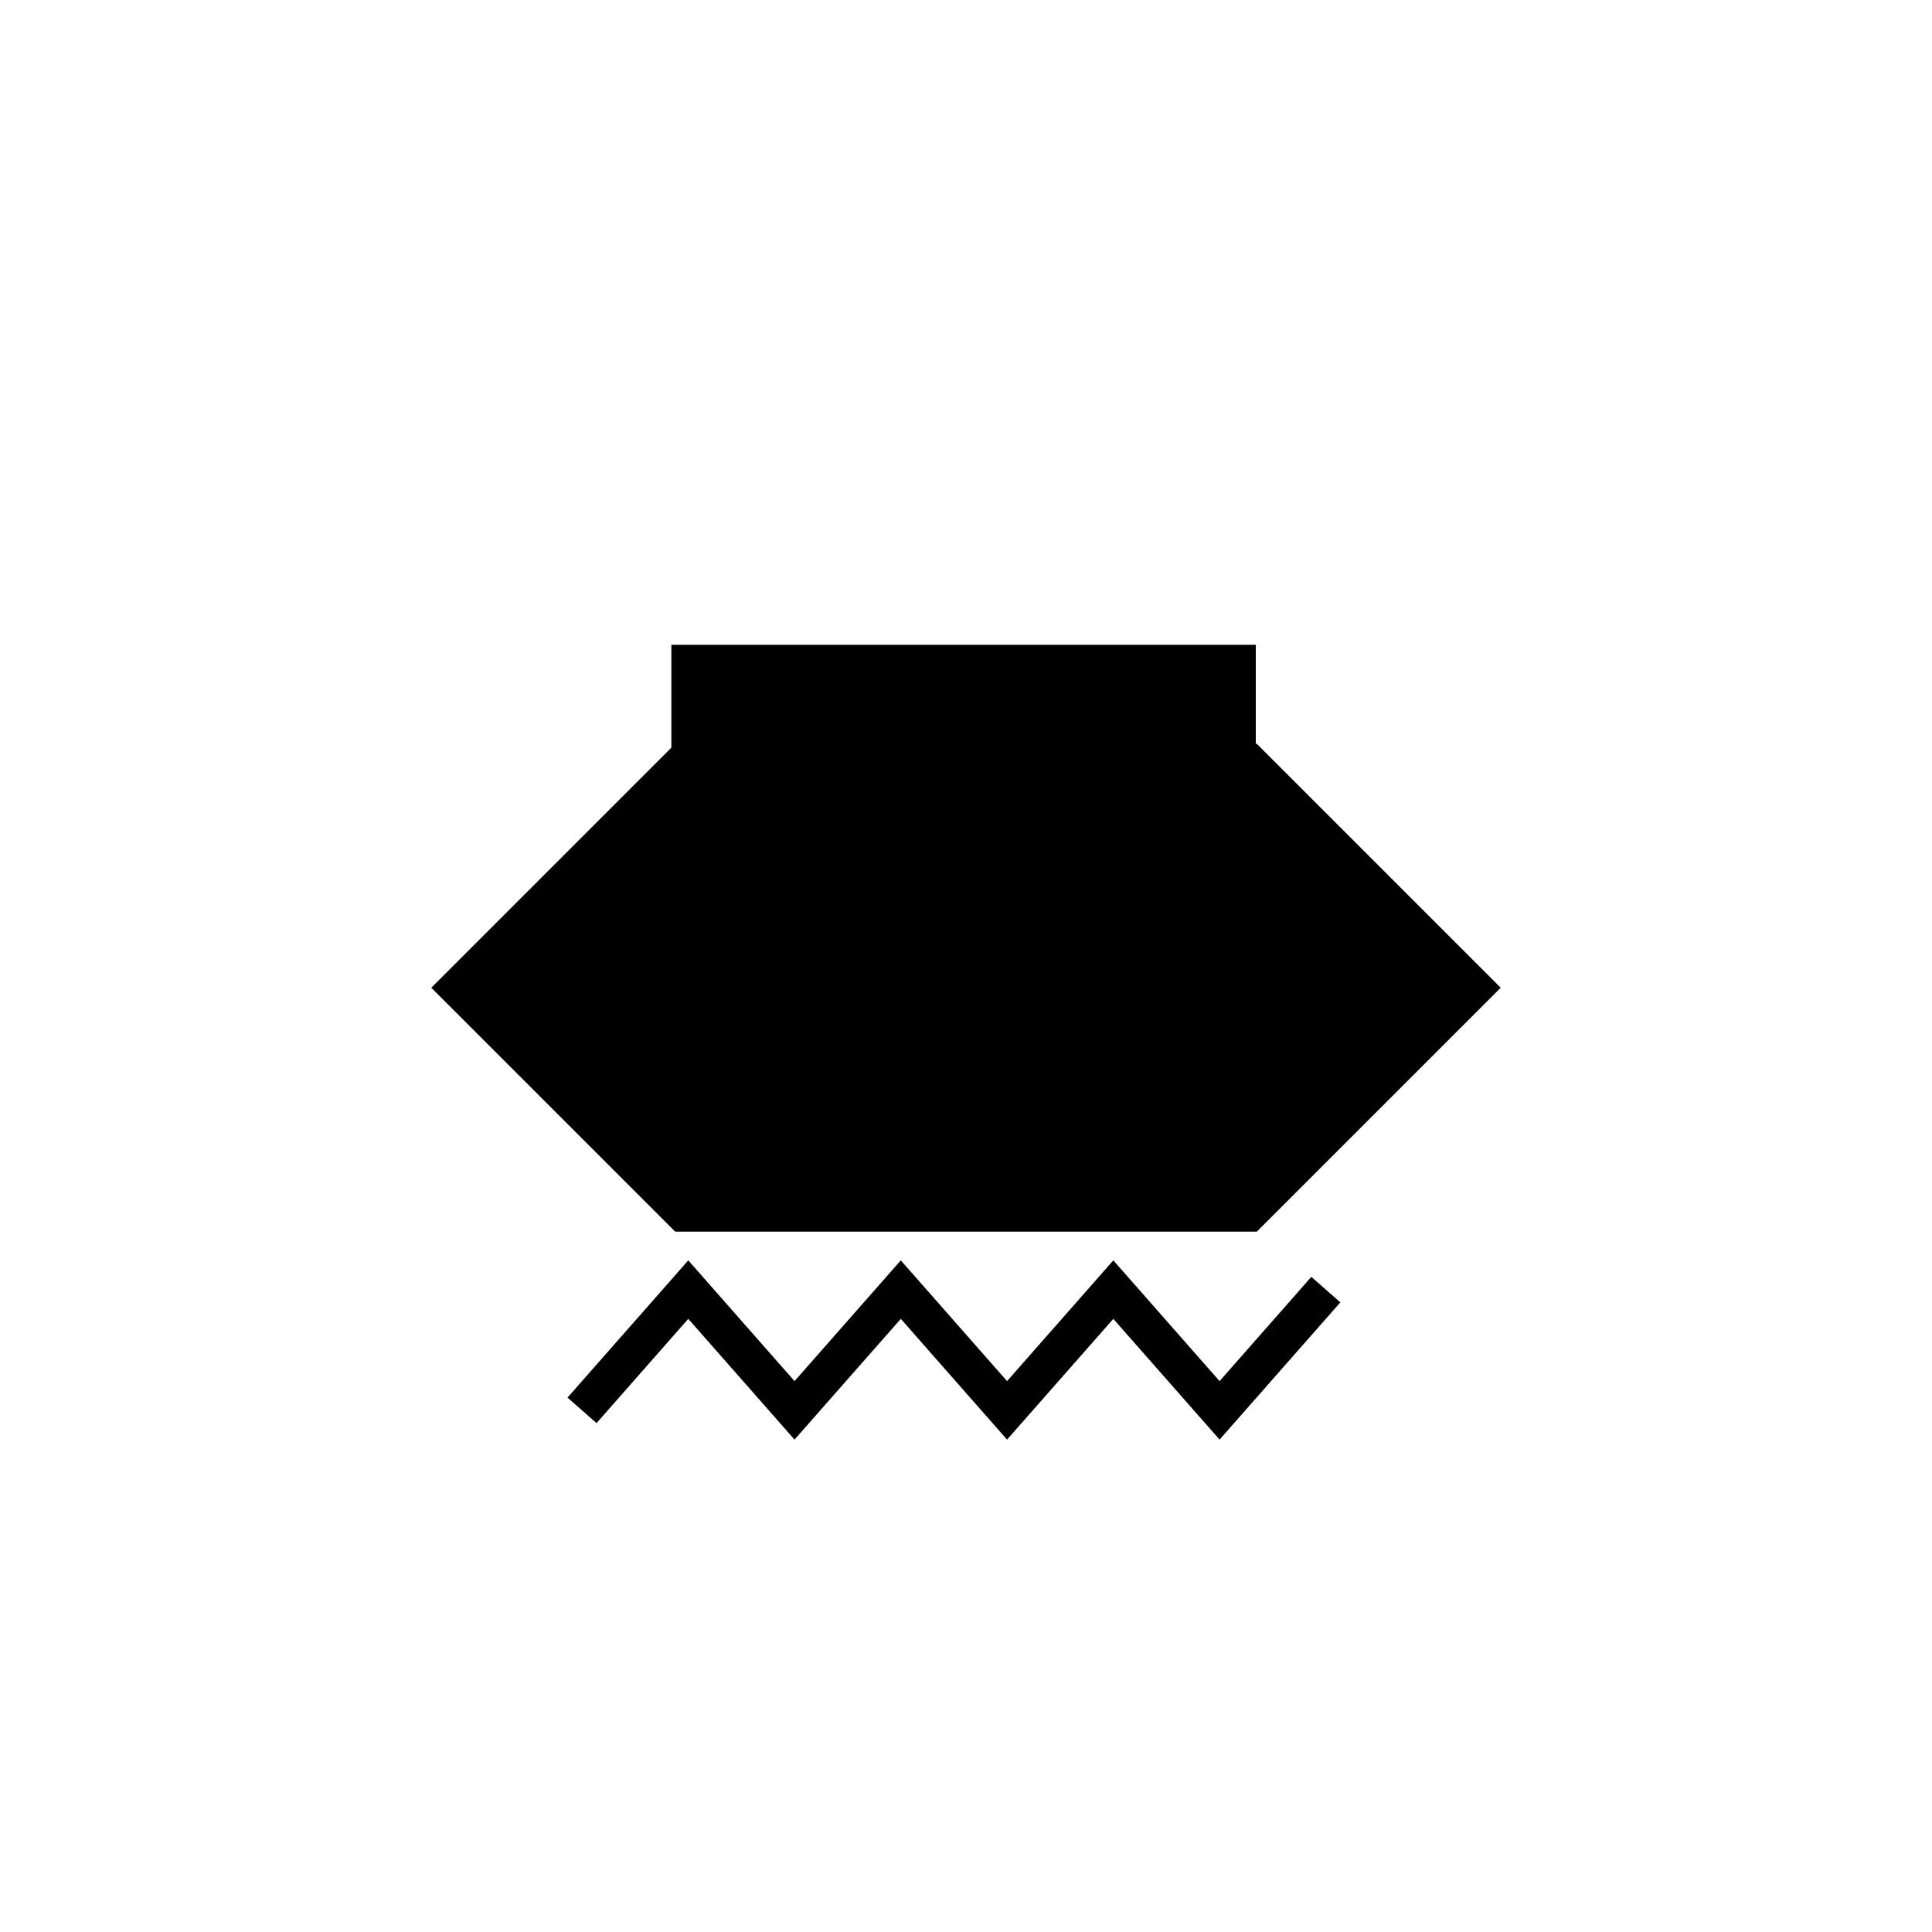
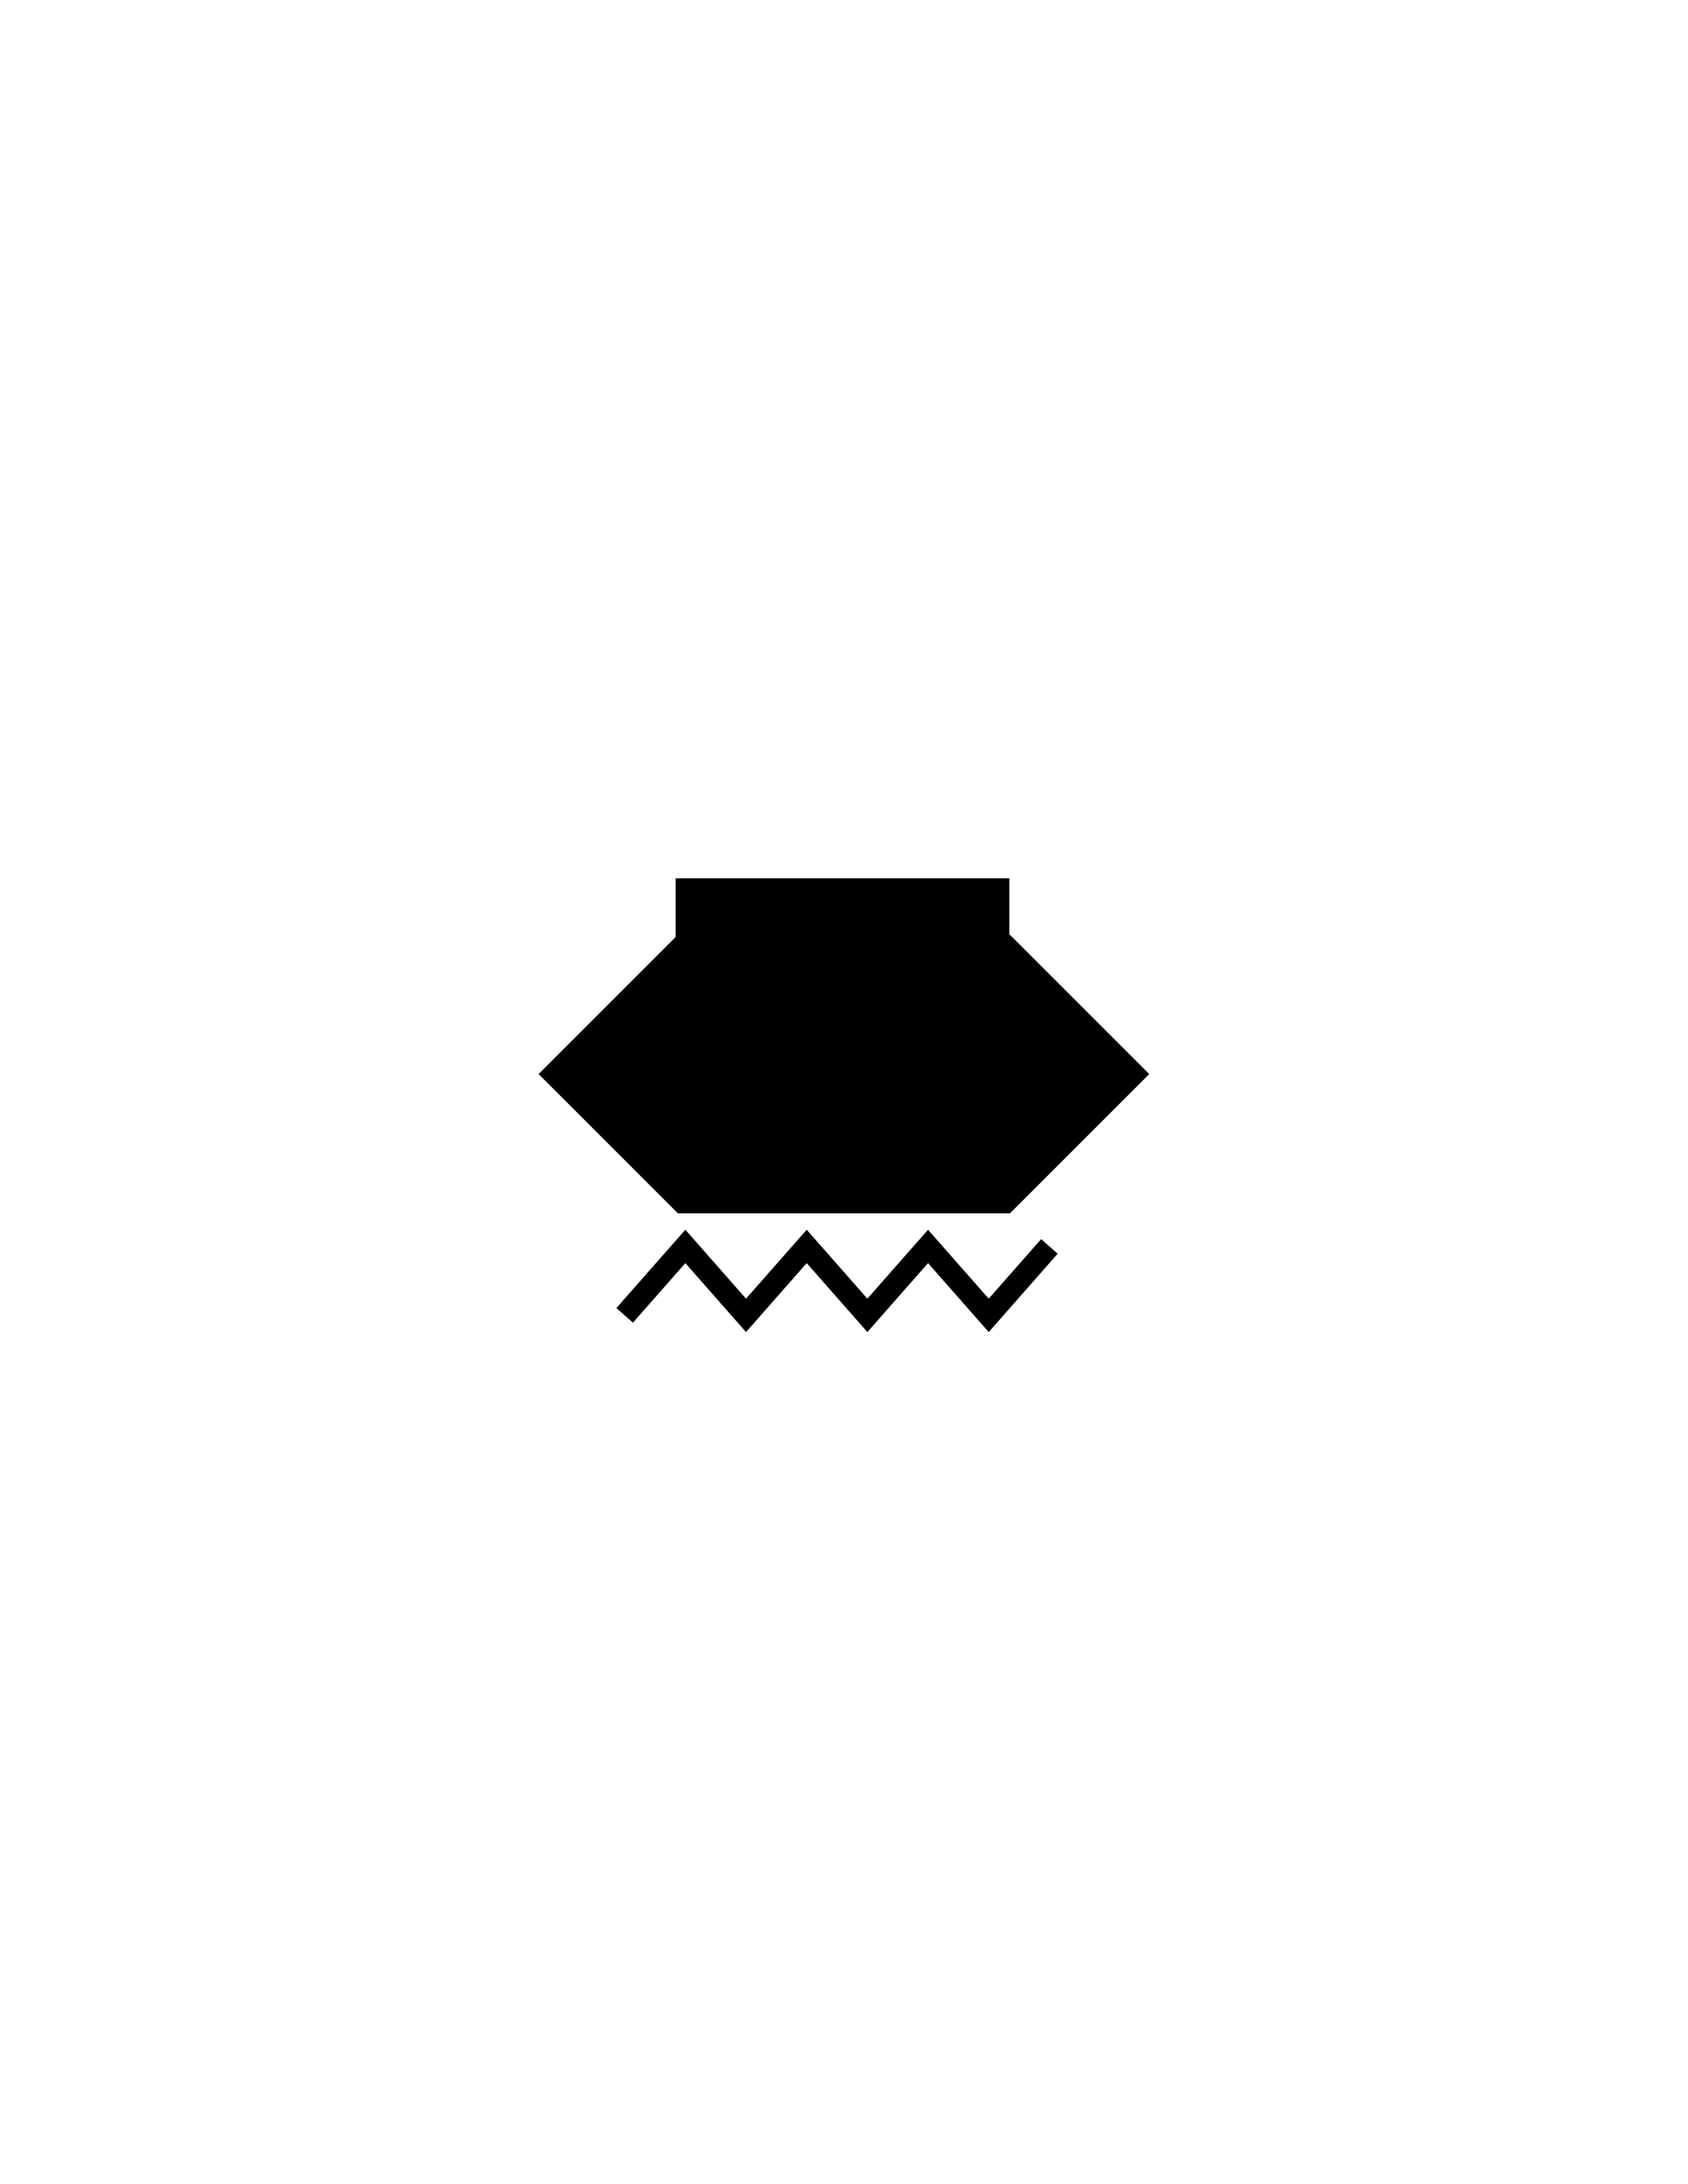
- <svg xmlns="http://www.w3.org/2000/svg" version="1.1" x="0px" y="0px" width="400px" height="400px" viewBox="0 0 400 400" enable-background="new 0 0 400 400" xml:space="preserve">
-   <g id="_3.S-U-SF---------">
-     <g>
-       <polygon stroke="#000000" points="90,204.5 140,154.5 260,154.5 310,204.5 260,254.5 140,254.5   " />
-     </g>
-     <g>
-       <polygon stroke="#000000" points="139.5,179 139.5,134 259.5,134 259.5,179   " />
-     </g>
-     <g>
-       <polyline fill="none" stroke="#000000" stroke-width="8" points="120.5,292 142.5,267 164.5,292 186.5,267 208.5,292 230.5,267     252.5,292 274.5,267   " />
+ <svg xmlns="http://www.w3.org/2000/svg" version="1.1" x="0px" y="0px" width="612px" height="792px" viewBox="0 0 612 792" enable-background="new 0 0 612 792" xml:space="preserve">
+   <g id="Version_1.0" display="none">
+     <g id="octagon" display="inline">
+       <g id="outFrame">
+         <line fill="none" stroke="#0000FF" stroke-width="2" x1="220" y1="309.5" x2="306" y2="273" />
+         <line fill="none" stroke="#0000FF" stroke-width="2" x1="306" y1="273" x2="390.5" y2="309.5" />
+         <line fill="none" stroke="#0000FF" stroke-width="2" x1="390.5" y1="309.5" x2="427" y2="396" />
+         <line fill="none" stroke="#0000FF" stroke-width="2" x1="427" y1="396" x2="390.5" y2="482.5" />
+         <line fill="none" stroke="#0000FF" stroke-width="2" x1="390.5" y1="482.5" x2="306" y2="516" />
+         <line fill="none" stroke="#0000FF" stroke-width="2" x1="306" y1="516" x2="220" y2="482.5" />
+         <line fill="none" stroke="#0000FF" stroke-width="2" x1="220" y1="482.5" x2="183" y2="396" />
+         <line fill="none" stroke="#0000FF" stroke-width="2" x1="183" y1="396" x2="220" y2="309.5" />
+       </g>
+       <line id="mod2_1_" fill="none" stroke="#0000FF" stroke-width="2" x1="203.966" y1="445.015" x2="406.199" y2="445.295" />
+       <line id="mod1_1_" fill="none" stroke="#0000FF" stroke-width="2" x1="203.966" y1="346.985" x2="406.199" y2="346.705" />
    </g>
  </g>
-   <g id="Layer_2" display="none">
-     <g id="octagon" display="inline">
-       <g id="outFrame">
-         <line fill="none" stroke="#0000FF" stroke-width="2" x1="115" y1="114.5" x2="201" y2="78" />
-         <line fill="none" stroke="#0000FF" stroke-width="2" x1="201" y1="78" x2="285.5" y2="114.5" />
-         <line fill="none" stroke="#0000FF" stroke-width="2" x1="285.5" y1="114.5" x2="322" y2="201" />
-         <line fill="none" stroke="#0000FF" stroke-width="2" x1="322" y1="201" x2="285.5" y2="287.5" />
-         <line fill="none" stroke="#0000FF" stroke-width="2" x1="285.5" y1="287.5" x2="201" y2="321" />
-         <line fill="none" stroke="#0000FF" stroke-width="2" x1="201" y1="321" x2="115" y2="287.5" />
-         <line fill="none" stroke="#0000FF" stroke-width="2" x1="115" y1="287.5" x2="78" y2="201" />
-         <line fill="none" stroke="#0000FF" stroke-width="2" x1="78" y1="201" x2="115" y2="114.5" />
+   <g id="Layer_2">
+     <g id="_3.S-U-SF---------">
+       <g>
+         <polygon stroke="#000000" points="196,389.5 246,339.5 366,339.5 416,389.5 366,439.5 246,439.5    " />
      </g>
-       <line id="mod2_1_" fill="none" stroke="#0000FF" stroke-width="2" x1="98.966" y1="250.015" x2="301.199" y2="250.295" />
-       <line id="mod1_1_" fill="none" stroke="#0000FF" stroke-width="2" x1="98.966" y1="151.985" x2="301.199" y2="151.705" />
+       <g>
+         <polygon stroke="#000000" points="245.5,364 245.5,319 365.5,319 365.5,364    " />
+       </g>
+       <g>
+         <polyline fill="none" stroke="#000000" stroke-width="8" points="226.5,477 248.5,452 270.5,477 292.5,452 314.5,477 336.5,452      358.5,477 380.5,452    " />
+       </g>
    </g>
  </g>
</svg>
